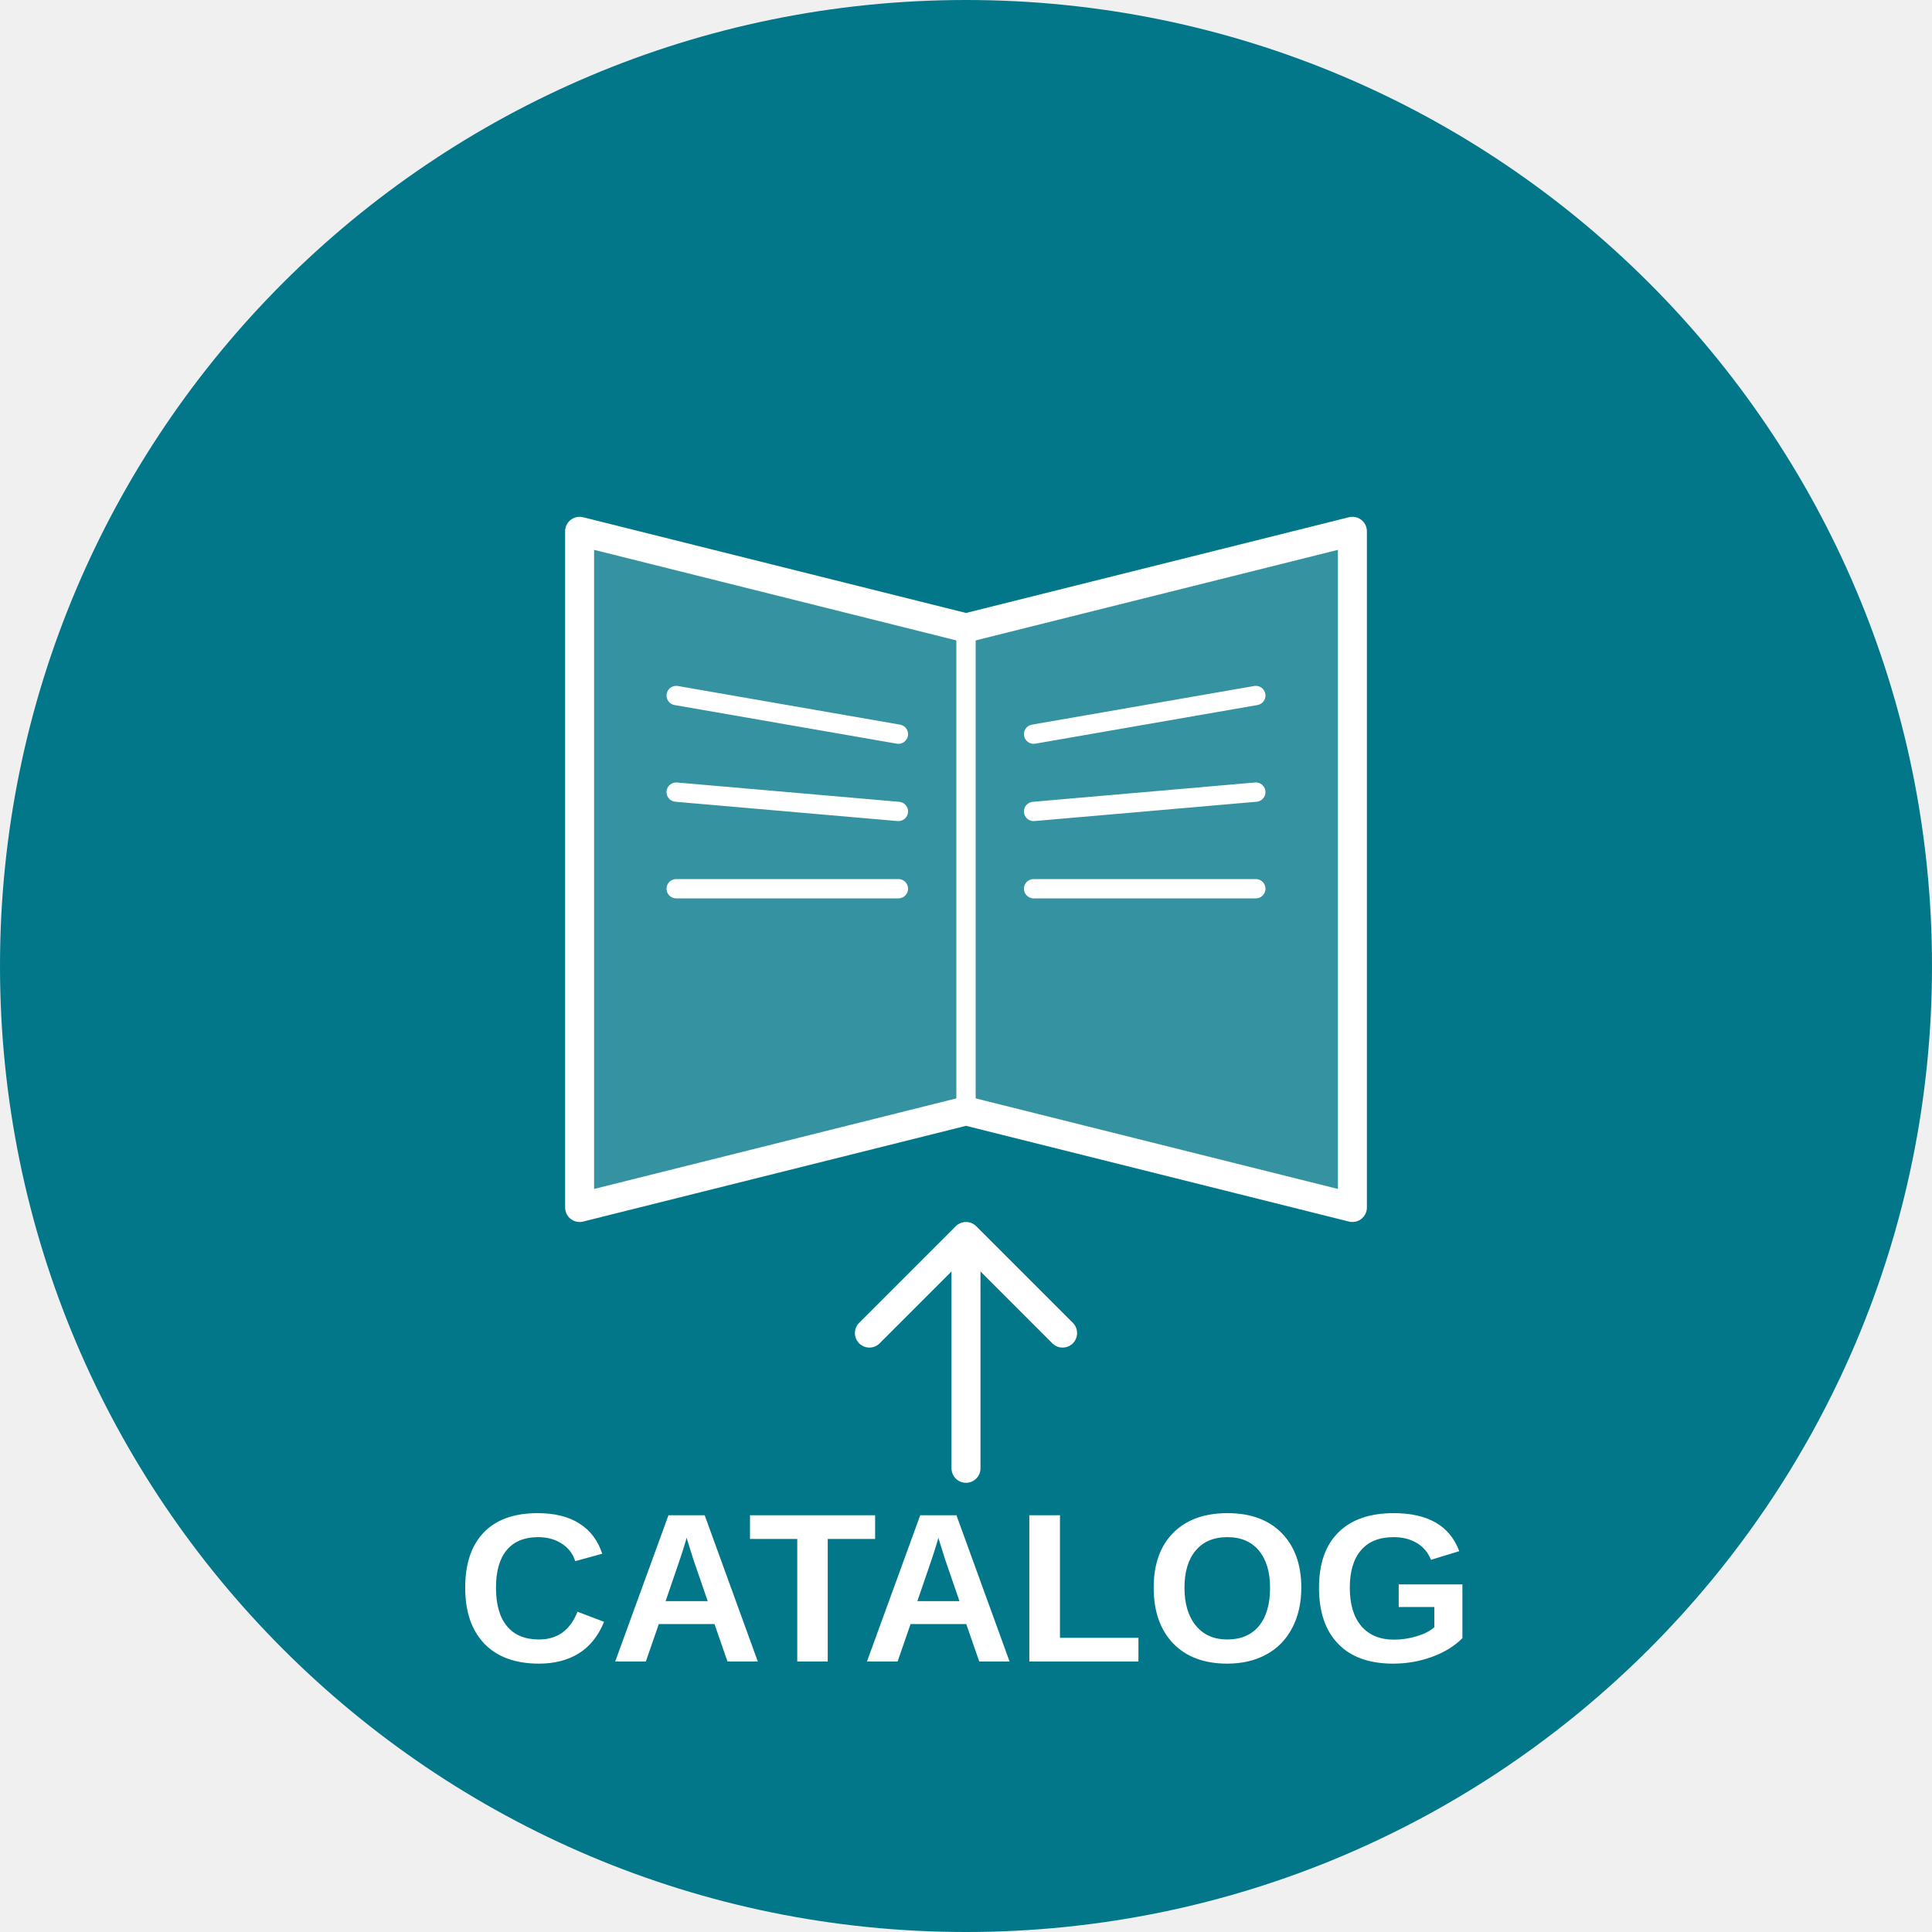
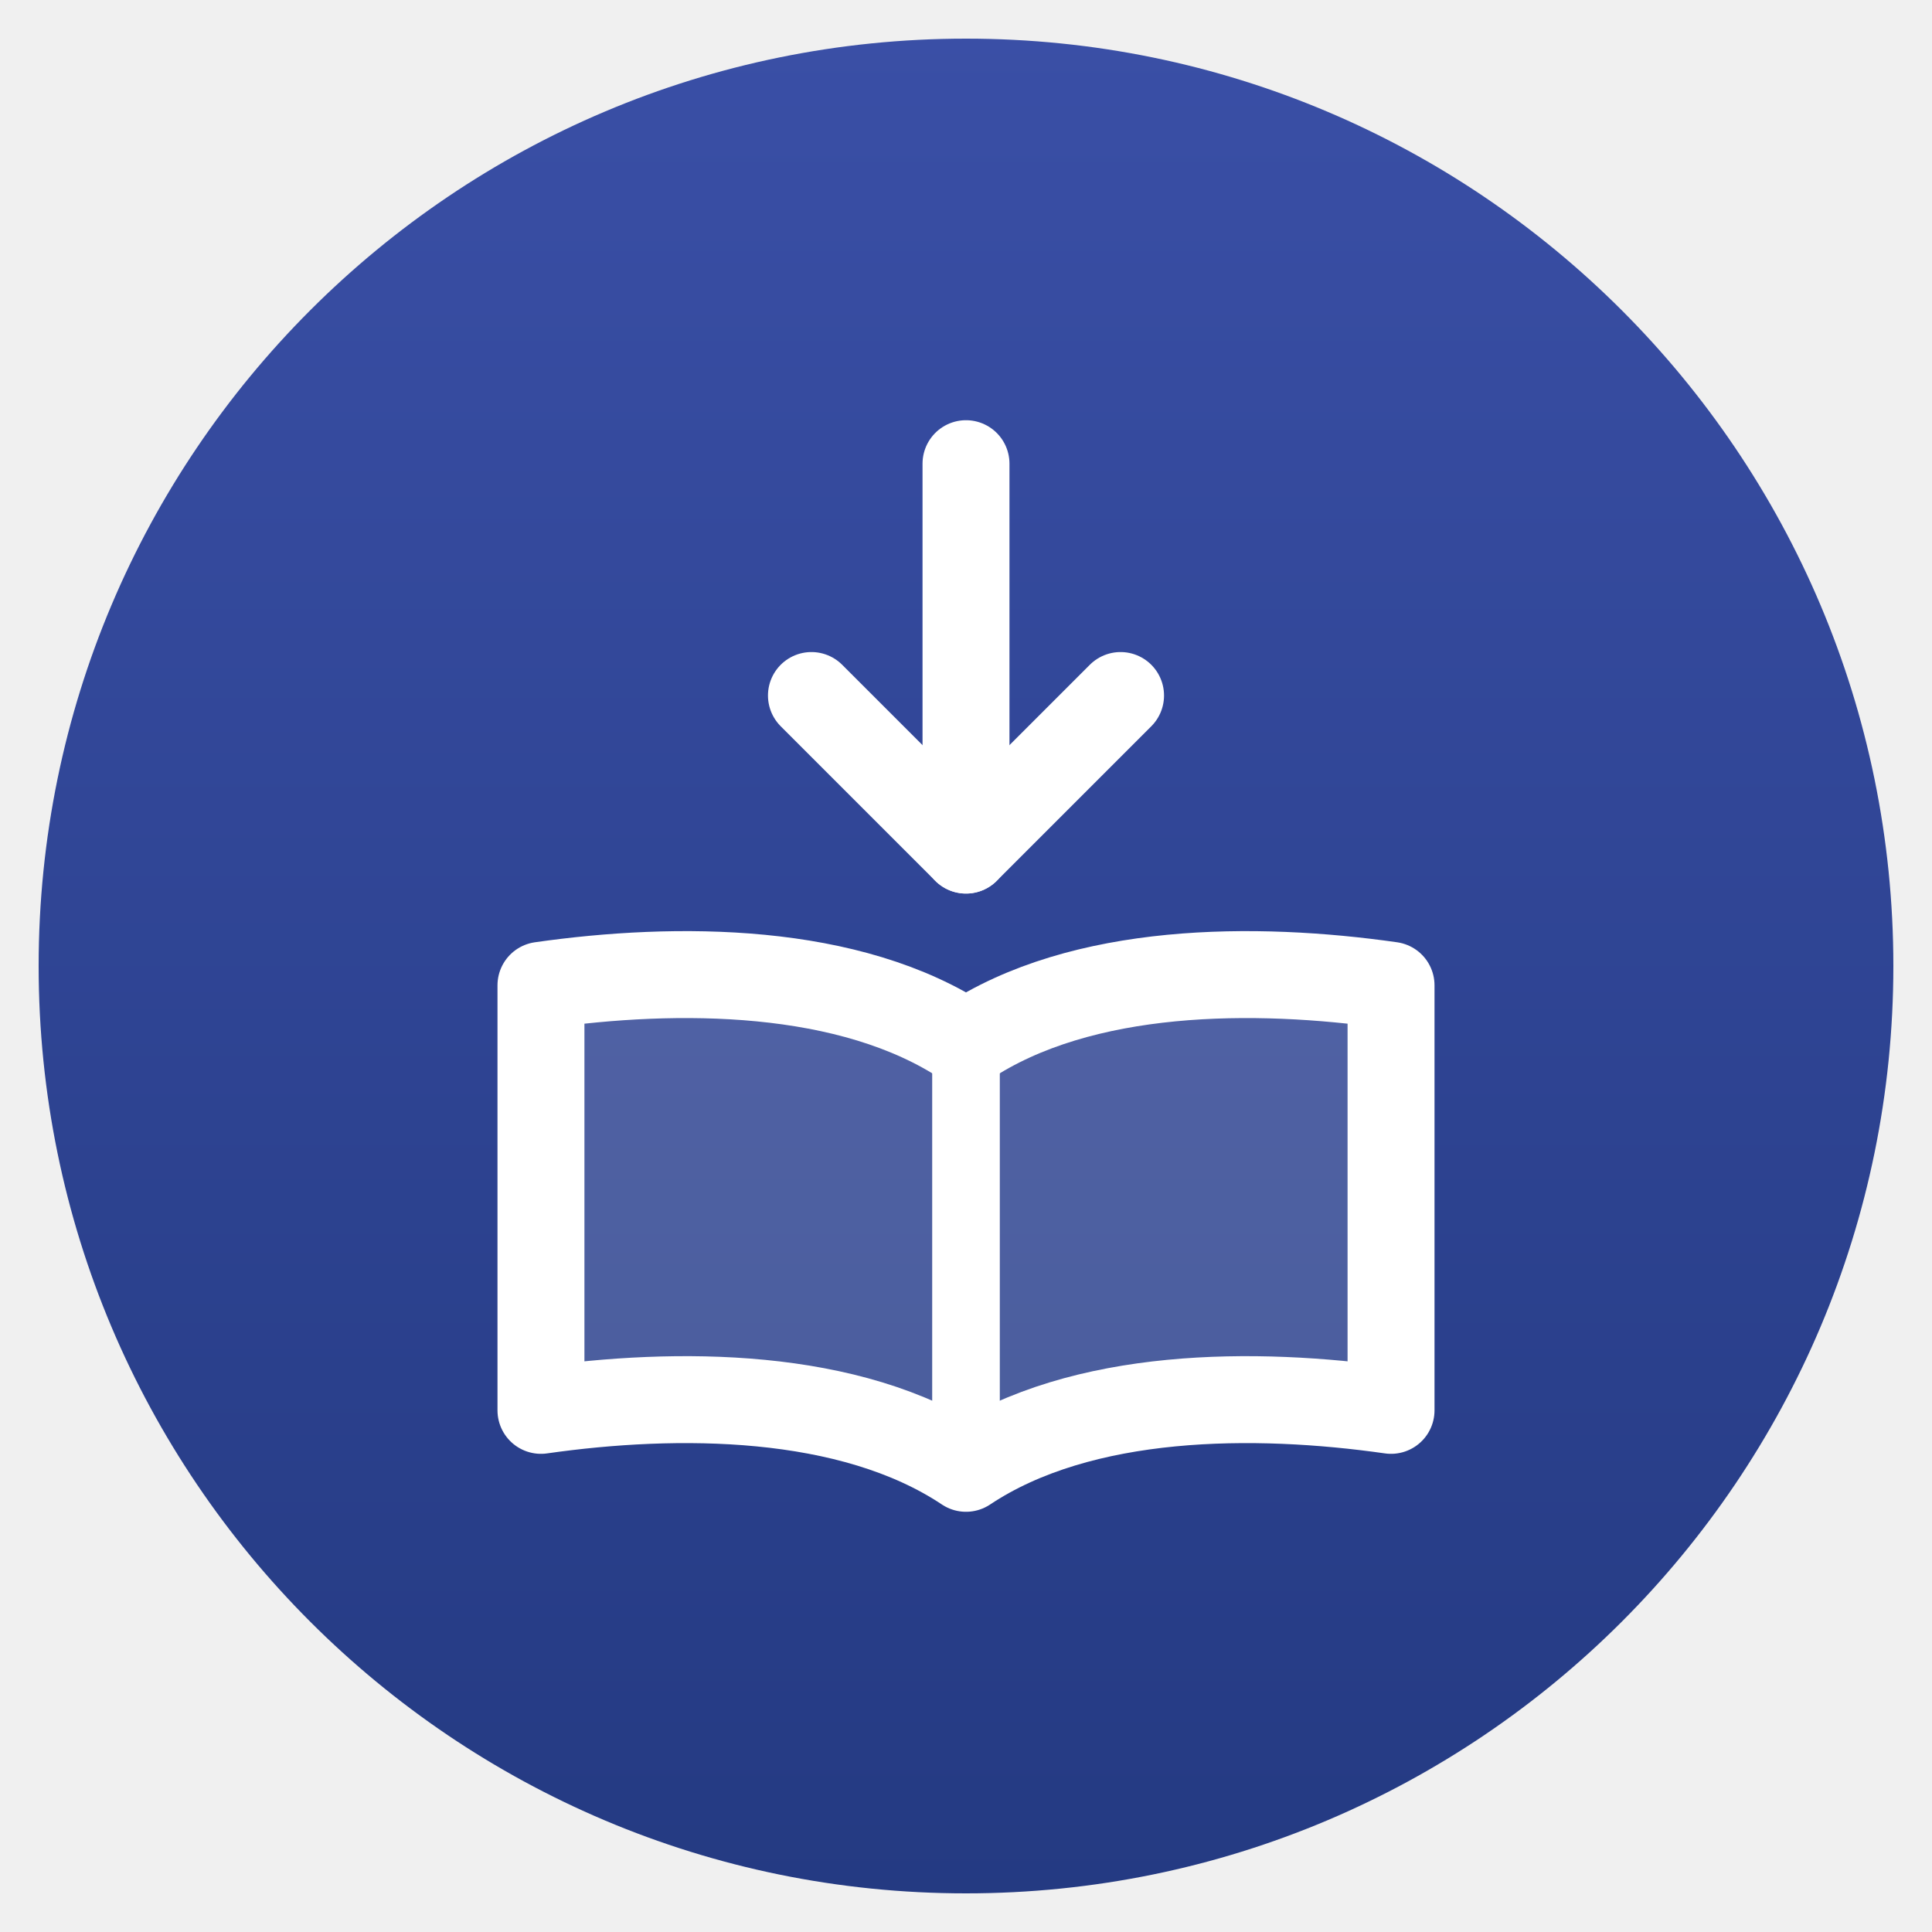
- <svg xmlns="http://www.w3.org/2000/svg" viewBox="0 0 200 200">
-   <circle cx="100" cy="100" r="100" fill="#027789" />
-   <path d="M60 55 L60 125 Q100 115 100 115 Q100 115 140 125 L140 55 Q100 65 100 65 Q100 65 60 55 Z" fill="#FFFFFF" fill-opacity="0.2" stroke="#FFFFFF" stroke-width="3" stroke-linejoin="round" />
-   <line x1="100" y1="65" x2="100" y2="115" stroke="#FFFFFF" stroke-width="2" />
-   <line x1="70" y1="72" x2="93" y2="76" stroke="#FFFFFF" stroke-width="2" stroke-linecap="round" />
-   <line x1="70" y1="82" x2="93" y2="84" stroke="#FFFFFF" stroke-width="2" stroke-linecap="round" />
-   <line x1="70" y1="92" x2="93" y2="92" stroke="#FFFFFF" stroke-width="2" stroke-linecap="round" />
-   <line x1="107" y1="76" x2="130" y2="72" stroke="#FFFFFF" stroke-width="2" stroke-linecap="round" />
-   <line x1="107" y1="84" x2="130" y2="82" stroke="#FFFFFF" stroke-width="2" stroke-linecap="round" />
-   <line x1="107" y1="92" x2="130" y2="92" stroke="#FFFFFF" stroke-width="2" stroke-linecap="round" />
-   <line x1="100" y1="152" x2="100" y2="130" stroke="#FFFFFF" stroke-width="3" stroke-linecap="round" />
-   <polyline points="90,138 100,128 110,138" fill="none" stroke="#FFFFFF" stroke-width="3" stroke-linecap="round" stroke-linejoin="round" />
-   <text x="100" y="172" font-family="Arial" font-size="22" font-weight="bold" text-anchor="middle" fill="#FFFFFF">CATALOG</text>
+ <svg xmlns="http://www.w3.org/2000/svg" viewBox="0 0 100 100" width="100" height="100">
+   <defs>
+     <linearGradient id="bg" x1="0" y1="0" x2="0" y2="1">
+       <stop offset="0" stop-color="#3A4FA6" />
+       <stop offset="1" stop-color="#243A82" />
+     </linearGradient>
+   </defs>
+   <circle cx="50" cy="50" r="48" fill="url(#bg)" />
+   <g fill="none" stroke="#FFFFFF" stroke-width="4.5" stroke-linejoin="round" stroke-linecap="round">
+     <path d="M50 54 C44 50 35 50 28 51 V73 C35 72 44 72 50 76 C56 72 65 72 72 73 V51 C65 50 56 50 50 54 Z" fill="#FFFFFF" fill-opacity="0.16" />
+     <line x1="50" y1="54" x2="50" y2="76" stroke-width="3.5" />
+     <line x1="50" y1="24" x2="50" y2="44" />
+     <polyline points="42,36 50,44 58,36" />
+   </g>
</svg>
